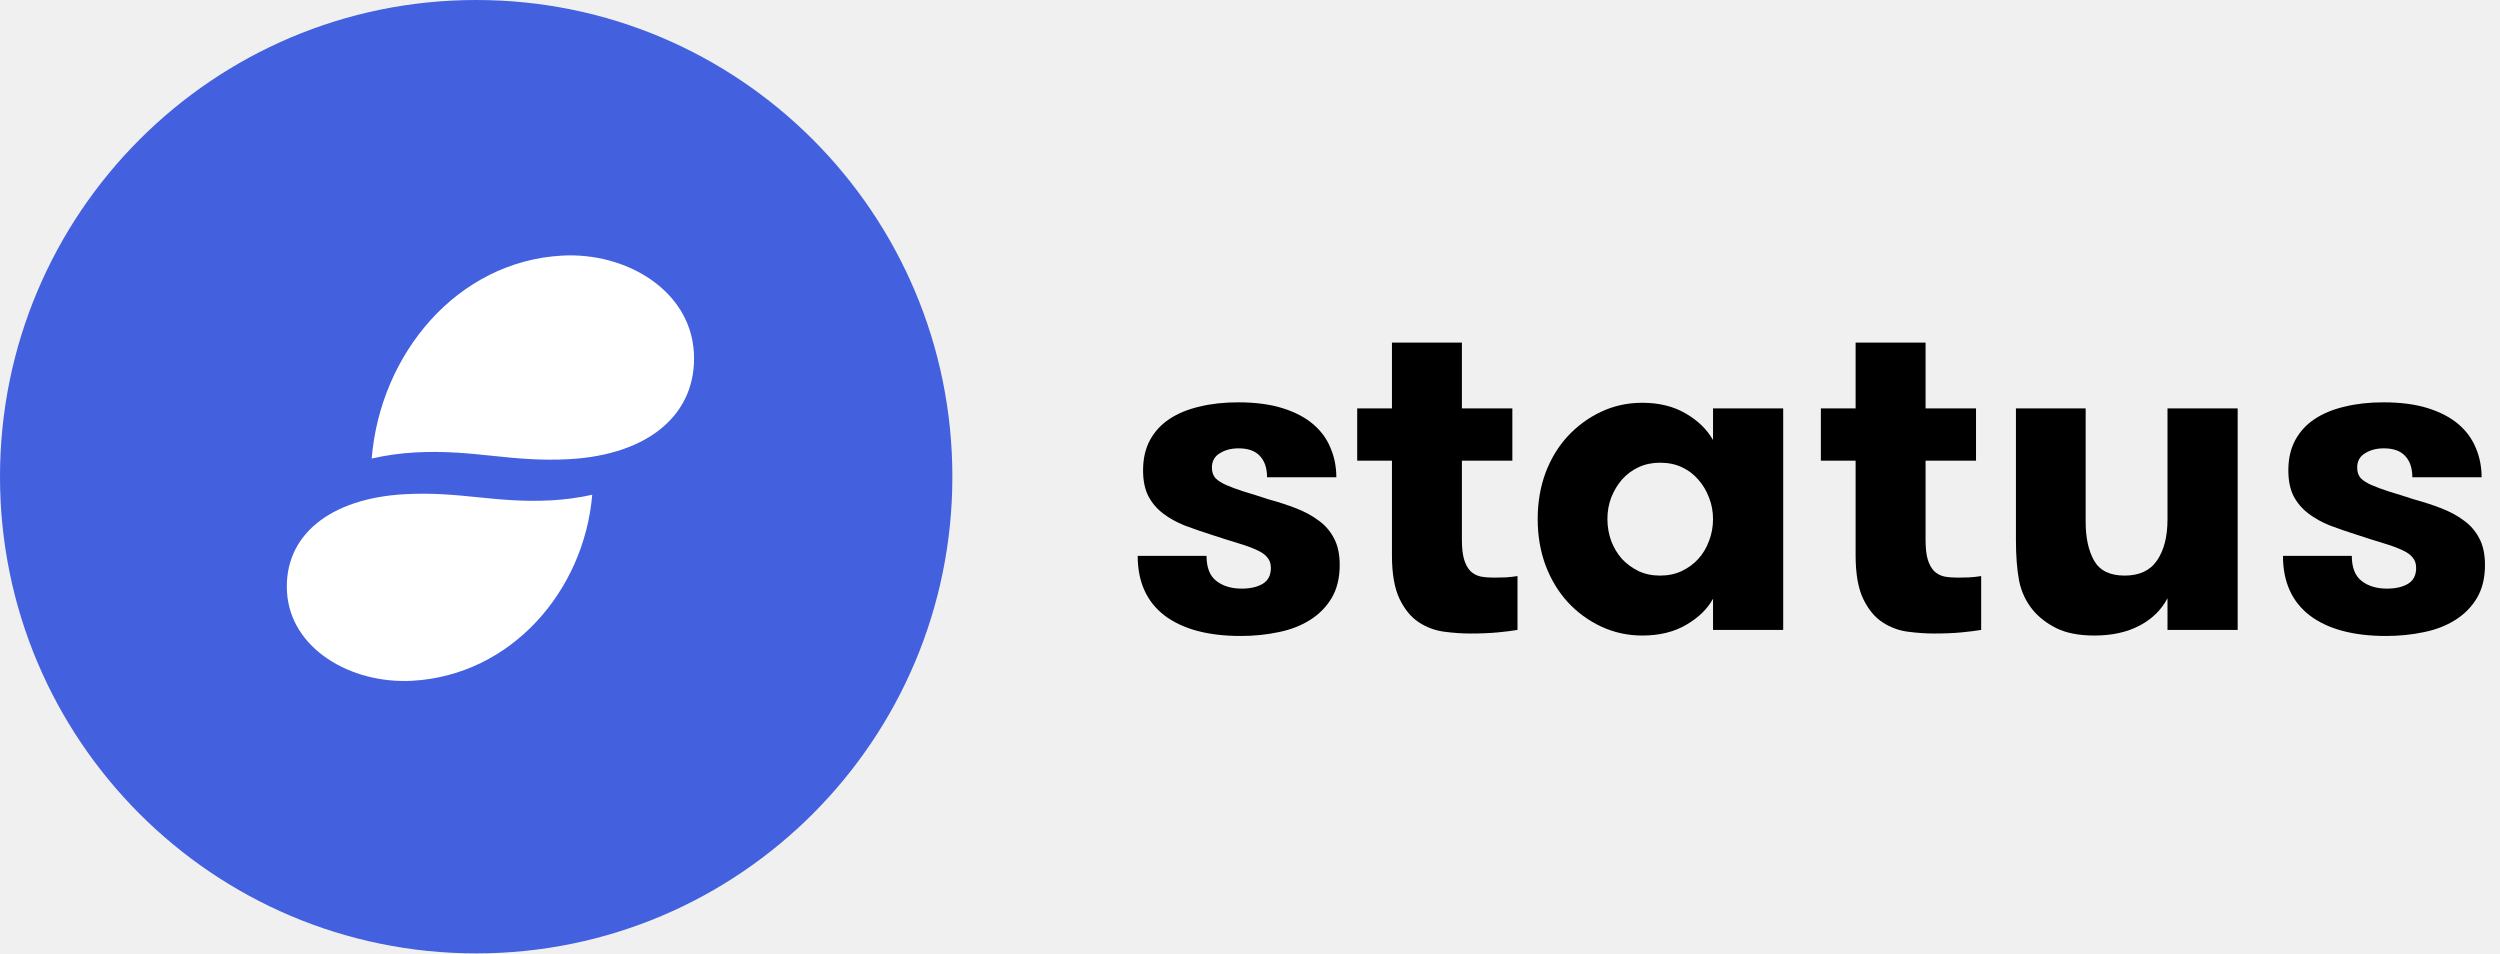
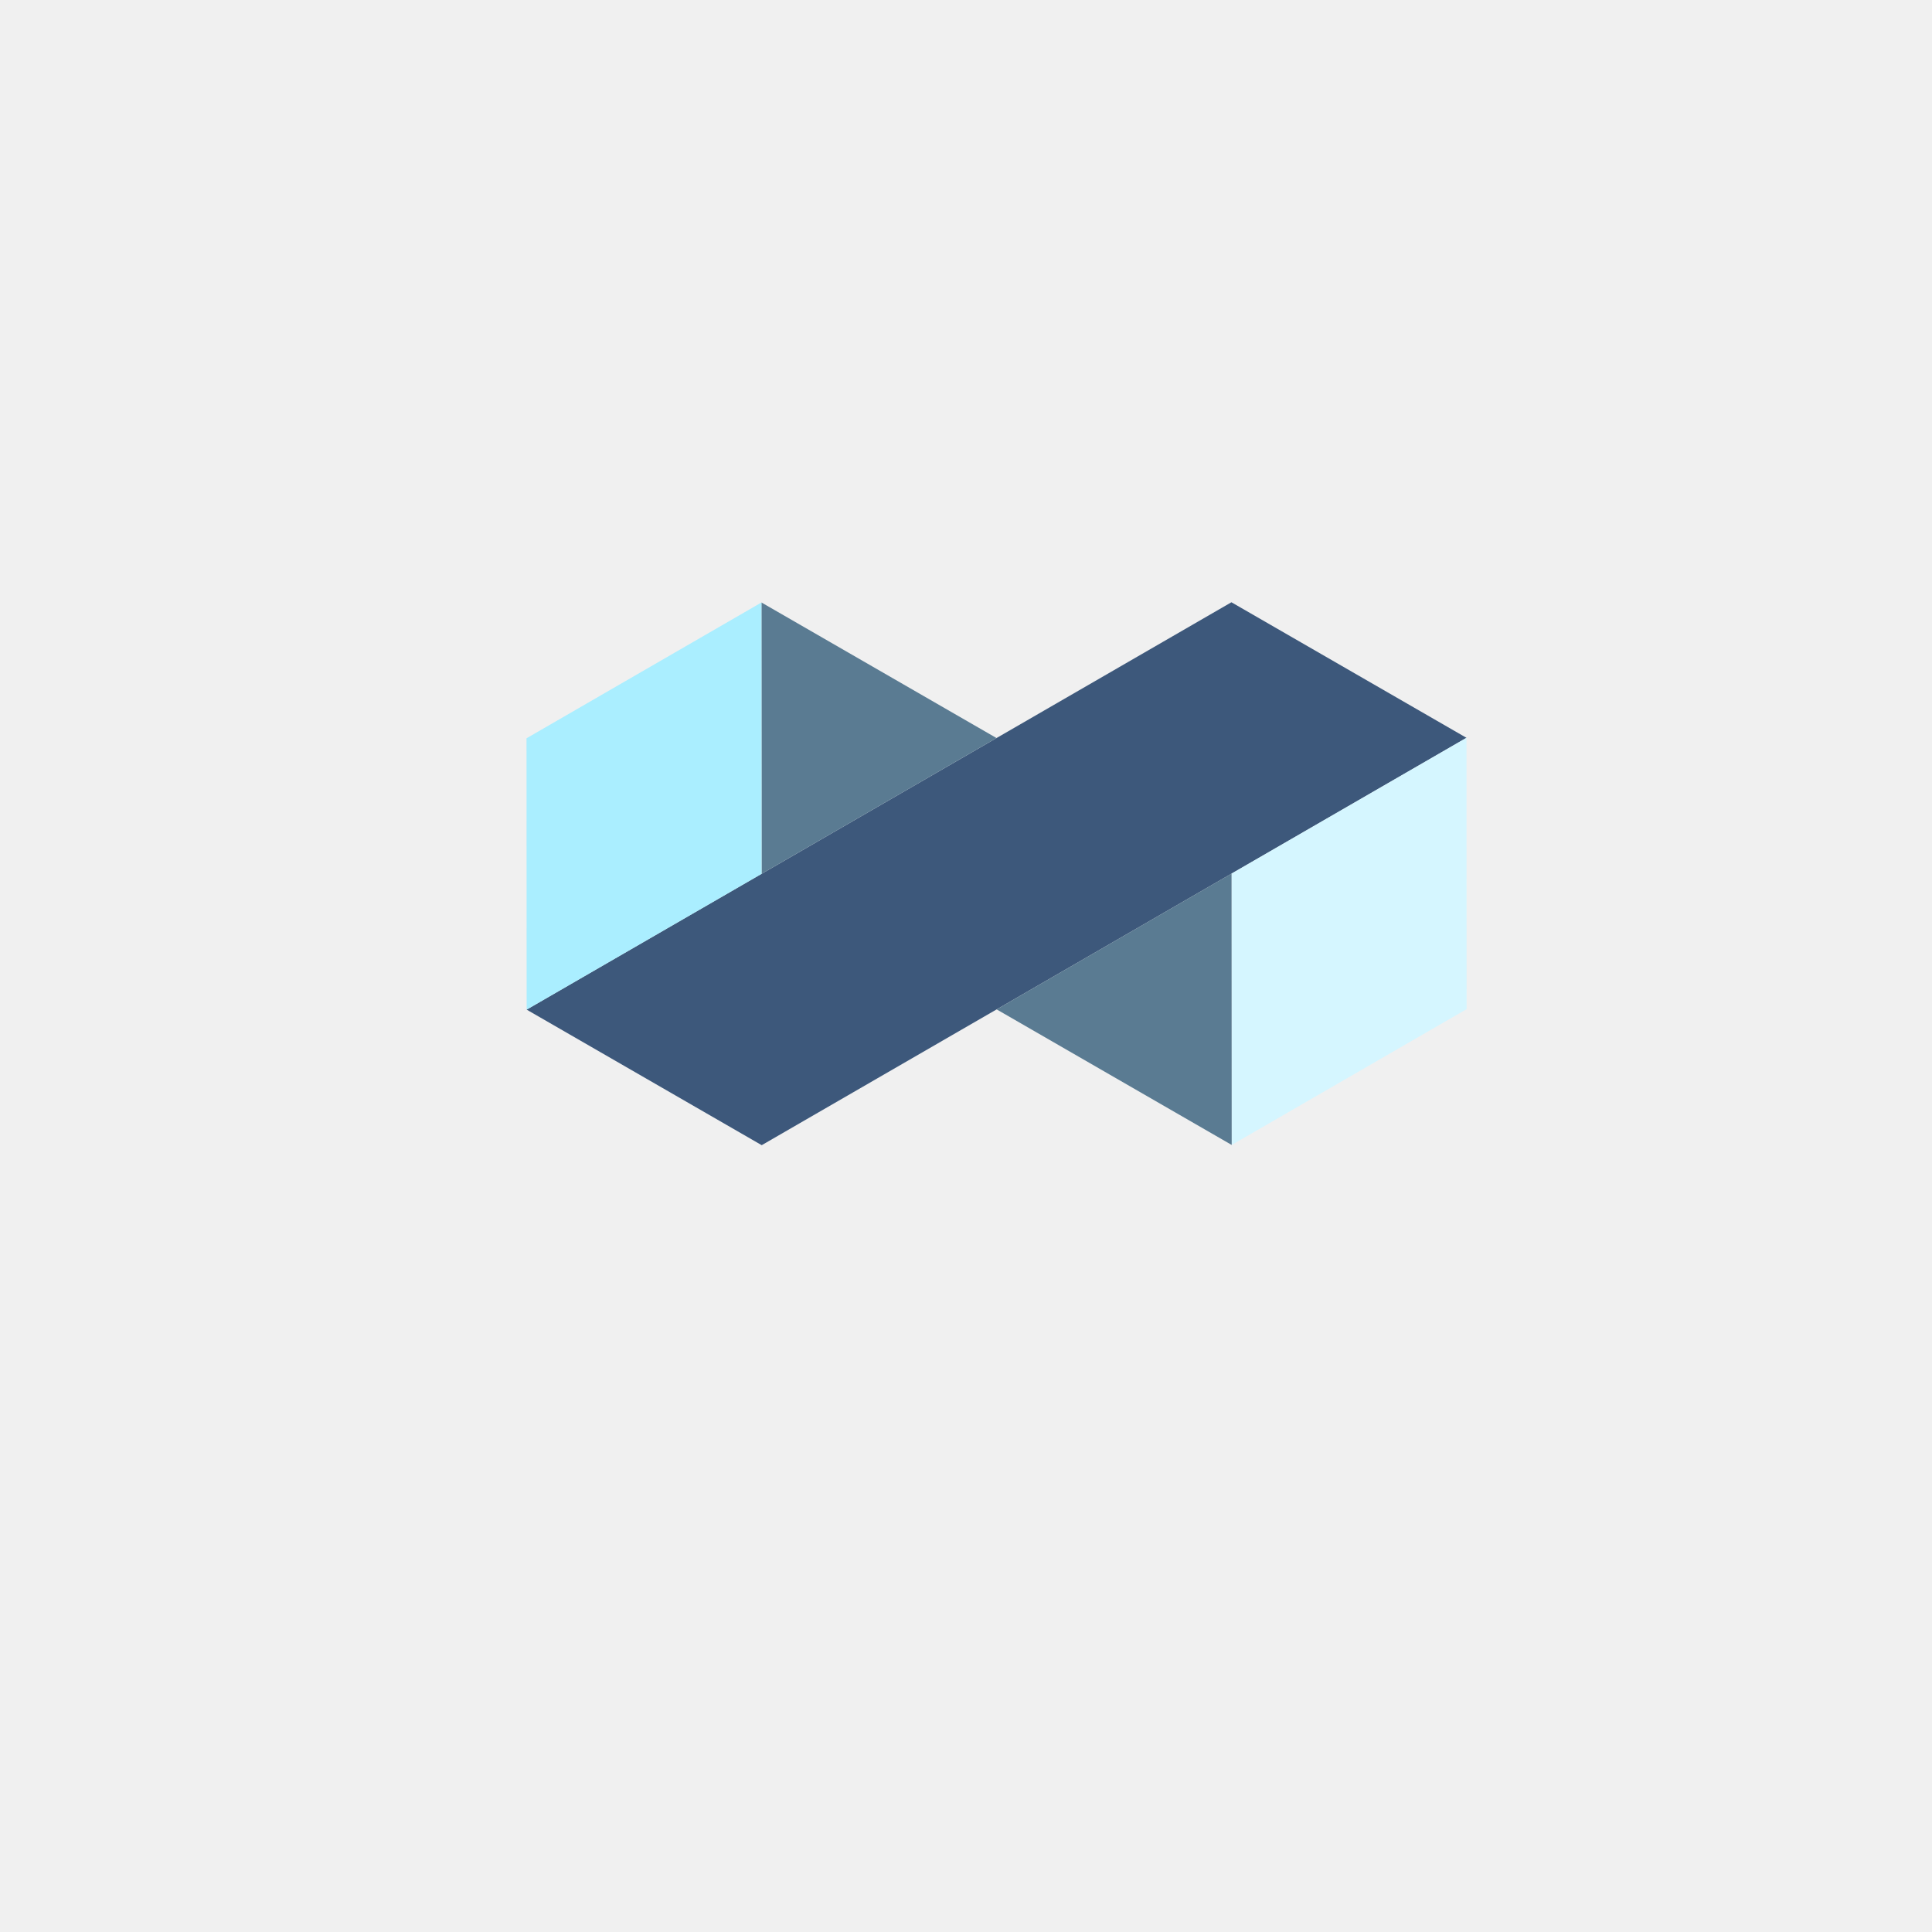
- <svg xmlns="http://www.w3.org/2000/svg" width="118" height="45" viewBox="0 0 118 45" fill="none">
-   <path fill-rule="evenodd" clip-rule="evenodd" d="M22.476 0C10.063 0 0 10.074 0 22.5C0 34.926 10.063 45 22.476 45C34.889 45 44.952 34.926 44.952 22.5C44.952 10.074 34.889 0 22.476 0Z" fill="#4360DF" />
-   <path fill-rule="evenodd" clip-rule="evenodd" d="M23.231 21.514C24.36 21.631 25.488 21.749 26.876 21.672C30.635 21.462 32.913 19.53 32.751 16.643C32.586 13.705 29.556 11.895 26.525 12.065C21.585 12.34 17.952 16.682 17.543 21.644C18.214 21.487 18.92 21.393 19.586 21.356C20.974 21.279 22.102 21.396 23.231 21.514ZM13.546 27.936C13.702 30.629 16.573 32.288 19.445 32.133C24.125 31.88 27.567 27.9 27.954 23.351C27.318 23.495 26.649 23.582 26.018 23.616C24.704 23.687 23.635 23.579 22.565 23.471C21.496 23.363 20.427 23.255 19.112 23.326C15.551 23.519 13.393 25.289 13.546 27.936Z" fill="white" />
-   <path d="M53.699 26.236H56.948C56.948 26.787 57.103 27.183 57.414 27.423C57.724 27.663 58.123 27.783 58.61 27.783C59.012 27.783 59.34 27.709 59.594 27.56C59.855 27.405 59.985 27.154 59.985 26.808C59.985 26.603 59.929 26.437 59.816 26.31C59.71 26.176 59.544 26.06 59.319 25.961C59.093 25.855 58.804 25.749 58.451 25.643C58.098 25.537 57.675 25.403 57.181 25.24C56.736 25.099 56.317 24.954 55.922 24.806C55.533 24.651 55.191 24.46 54.895 24.234C54.599 24.008 54.366 23.732 54.197 23.408C54.034 23.083 53.953 22.68 53.953 22.2C53.953 21.649 54.062 21.172 54.281 20.77C54.5 20.367 54.807 20.035 55.202 19.774C55.597 19.512 56.07 19.318 56.62 19.191C57.17 19.057 57.777 18.99 58.44 18.99C59.252 18.99 59.95 19.082 60.536 19.265C61.121 19.449 61.601 19.7 61.975 20.017C62.349 20.335 62.624 20.71 62.8 21.14C62.984 21.571 63.075 22.034 63.075 22.528H59.805C59.805 22.097 59.693 21.762 59.467 21.522C59.248 21.282 58.913 21.162 58.461 21.162C58.116 21.162 57.819 21.239 57.572 21.395C57.326 21.543 57.202 21.769 57.202 22.073C57.202 22.277 57.259 22.444 57.371 22.571C57.491 22.691 57.664 22.8 57.89 22.899C58.116 22.998 58.394 23.1 58.726 23.206C59.058 23.305 59.439 23.425 59.869 23.566C60.335 23.694 60.769 23.835 61.171 23.99C61.573 24.146 61.925 24.336 62.229 24.562C62.539 24.781 62.783 25.06 62.959 25.399C63.142 25.731 63.234 26.155 63.234 26.671C63.234 27.278 63.107 27.797 62.853 28.228C62.599 28.652 62.257 28.998 61.827 29.266C61.403 29.534 60.91 29.725 60.345 29.838C59.781 29.958 59.188 30.018 58.567 30.018C57.022 30.018 55.823 29.697 54.969 29.054C54.123 28.404 53.699 27.465 53.699 26.236Z" fill="black" />
-   <path d="M64.06 21.744V19.276H65.7V16.172H69.002V19.276H71.383V21.744H69.002V25.484C69.002 25.872 69.037 26.183 69.108 26.416C69.178 26.642 69.277 26.822 69.404 26.956C69.538 27.084 69.697 27.168 69.88 27.211C70.071 27.246 70.282 27.264 70.515 27.264C70.656 27.264 70.836 27.26 71.055 27.253C71.274 27.239 71.464 27.218 71.626 27.19V29.732C71.38 29.774 71.069 29.813 70.695 29.849C70.328 29.884 69.894 29.902 69.394 29.902C69.005 29.902 68.596 29.873 68.166 29.817C67.736 29.76 67.337 29.612 66.97 29.372C66.603 29.132 66.3 28.765 66.06 28.27C65.82 27.769 65.7 27.084 65.7 26.215V21.744H64.06Z" fill="black" />
-   <path fill-rule="evenodd" clip-rule="evenodd" d="M72.949 22.316C72.702 22.987 72.579 23.715 72.579 24.499C72.579 25.283 72.702 26.01 72.949 26.681C73.203 27.352 73.552 27.931 73.997 28.419C74.448 28.906 74.974 29.291 75.574 29.573C76.18 29.856 76.83 29.997 77.521 29.997C78.325 29.997 79.017 29.828 79.595 29.488C80.174 29.149 80.593 28.74 80.855 28.26V29.732H84.167V19.276H80.855V20.77C80.565 20.261 80.131 19.841 79.553 19.509C78.981 19.177 78.304 19.011 77.521 19.011C76.823 19.011 76.173 19.152 75.574 19.435C74.974 19.717 74.448 20.102 73.997 20.59C73.552 21.07 73.203 21.645 72.949 22.316ZM76.05 25.537C75.93 25.205 75.87 24.859 75.87 24.499C75.87 24.139 75.93 23.799 76.05 23.482C76.177 23.164 76.346 22.881 76.558 22.634C76.777 22.387 77.038 22.193 77.341 22.052C77.644 21.91 77.983 21.84 78.357 21.84C78.738 21.84 79.08 21.91 79.384 22.052C79.687 22.193 79.945 22.387 80.156 22.634C80.375 22.881 80.544 23.164 80.664 23.482C80.791 23.799 80.855 24.139 80.855 24.499C80.855 24.866 80.791 25.212 80.664 25.537C80.544 25.862 80.375 26.144 80.156 26.384C79.945 26.617 79.683 26.808 79.373 26.956C79.07 27.098 78.731 27.168 78.357 27.168C77.983 27.168 77.644 27.098 77.341 26.956C77.038 26.808 76.777 26.617 76.558 26.384C76.346 26.144 76.177 25.862 76.05 25.537Z" fill="black" />
-   <path d="M85.945 21.744V19.276H87.585V16.172H90.887V19.276H93.268V21.744H90.887V25.484C90.887 25.872 90.922 26.183 90.992 26.416C91.063 26.642 91.162 26.822 91.289 26.956C91.423 27.084 91.582 27.168 91.765 27.211C91.956 27.246 92.168 27.264 92.4 27.264C92.542 27.264 92.721 27.26 92.94 27.253C93.159 27.239 93.349 27.218 93.511 27.19V29.732C93.265 29.774 92.954 29.813 92.58 29.849C92.213 29.884 91.779 29.902 91.278 29.902C90.89 29.902 90.481 29.873 90.051 29.817C89.621 29.76 89.222 29.612 88.855 29.372C88.488 29.132 88.184 28.765 87.945 28.27C87.705 27.769 87.585 27.084 87.585 26.215V21.744H85.945Z" fill="black" />
-   <path d="M95.152 25.484V19.276H98.443V24.637C98.443 25.385 98.577 25.996 98.845 26.469C99.114 26.935 99.593 27.168 100.285 27.168C100.976 27.168 101.484 26.932 101.808 26.459C102.14 25.978 102.306 25.332 102.306 24.52V19.276H105.618V29.732H102.306V28.238C102.016 28.789 101.575 29.22 100.983 29.531C100.39 29.842 99.681 29.997 98.856 29.997C98.136 29.997 97.543 29.884 97.078 29.658C96.62 29.432 96.245 29.146 95.956 28.8C95.624 28.397 95.406 27.931 95.3 27.401C95.201 26.872 95.152 26.233 95.152 25.484Z" fill="black" />
-   <path d="M107.756 26.236H111.005C111.005 26.787 111.16 27.183 111.471 27.423C111.78 27.663 112.179 27.783 112.666 27.783C113.068 27.783 113.396 27.709 113.651 27.56C113.912 27.405 114.042 27.154 114.042 26.808C114.042 26.603 113.986 26.437 113.872 26.31C113.767 26.176 113.601 26.06 113.375 25.961C113.15 25.855 112.86 25.749 112.508 25.643C112.155 25.537 111.731 25.403 111.238 25.24C110.793 25.099 110.373 24.954 109.978 24.806C109.59 24.651 109.248 24.46 108.952 24.234C108.655 24.008 108.423 23.732 108.253 23.408C108.091 23.083 108.01 22.68 108.01 22.2C108.01 21.649 108.119 21.172 108.338 20.77C108.557 20.367 108.863 20.035 109.258 19.774C109.654 19.512 110.126 19.318 110.677 19.191C111.227 19.057 111.833 18.99 112.497 18.99C113.308 18.99 114.006 19.082 114.592 19.265C115.178 19.449 115.658 19.7 116.032 20.017C116.406 20.335 116.68 20.71 116.857 21.14C117.041 21.571 117.132 22.034 117.132 22.528H113.862C113.862 22.097 113.75 21.762 113.523 21.522C113.305 21.282 112.969 21.162 112.518 21.162C112.172 21.162 111.876 21.239 111.629 21.395C111.382 21.543 111.259 21.769 111.259 22.073C111.259 22.277 111.315 22.444 111.428 22.571C111.548 22.691 111.721 22.8 111.947 22.899C112.172 22.998 112.451 23.1 112.782 23.206C113.115 23.305 113.495 23.425 113.925 23.566C114.391 23.694 114.825 23.835 115.227 23.99C115.63 24.146 115.982 24.336 116.285 24.562C116.596 24.781 116.839 25.06 117.016 25.399C117.199 25.731 117.291 26.155 117.291 26.671C117.291 27.278 117.164 27.797 116.91 28.228C116.656 28.652 116.313 28.998 115.883 29.266C115.46 29.534 114.966 29.725 114.402 29.838C113.837 29.958 113.245 30.018 112.624 30.018C111.079 30.018 109.88 29.697 109.026 29.054C108.179 28.404 107.756 27.465 107.756 26.236Z" fill="black" />
+ <svg xmlns="http://www.w3.org/2000/svg" version="1.1" id="svg2" xml:space="preserve" width="4000" height="4000" viewBox="0 0 4000 4000">
+   <defs id="defs6" />
+   <g id="g10" transform="matrix(1.333333,0,0,-1.333333,0,4000)">
+     <g transform="scale(0.139701)" id="g14">
+       <path id="path16" style="fill:#3d587b;fill-opacity:1;fill-rule:nonzero;stroke:none" d="M 13687.4,14780.2 5853.78,10252.3 8466.5,8745.59 16300,13273.5 13687.4,14780.2" />
+     </g>
+     <g transform="scale(0.139714)" id="g18" style="fill:#d5f6ff">
+       <path id="path20" style="fill:#d5f6ff;fill-opacity:1;fill-rule:nonzero;stroke:none" d="m 16300,10256.6 -1.4,3015.8 -2611,-1509.3 1.6,-3015.7 2610.8,1509.2" />
+     </g>
+     <g transform="scale(0.126654)" id="g22">
+       <path id="path24" style="fill:#5a7b92;fill-opacity:1;fill-rule:nonzero;stroke:none" d="m 12217.3,14638.1 -2881.84,1661.9 1.58,-3326.7 2880.26,1664.8" />
+     </g>
+     <g transform="scale(0.117336)" id="g26">
+       <path id="path28" style="fill:#5a7b92;fill-opacity:1;fill-rule:nonzero;stroke:none" d="m 16300,10415.7 -2,3590.9 -3108.7,-1797 3110.7,-1793.9" />
+     </g>
+     <g transform="scale(0.126654)" id="g30" style="fill:#aaeeff;fill-opacity:1">
+       <path id="path32" style="fill:#aaeeff;fill-opacity:1;fill-rule:nonzero;stroke:none" d="m 9337.04,12973.3 -1.58,3326.7 -2880.22,-1664.8 1.59,-3326.7 2880.21,1664.8" />
+     </g>
+   </g>
</svg>
